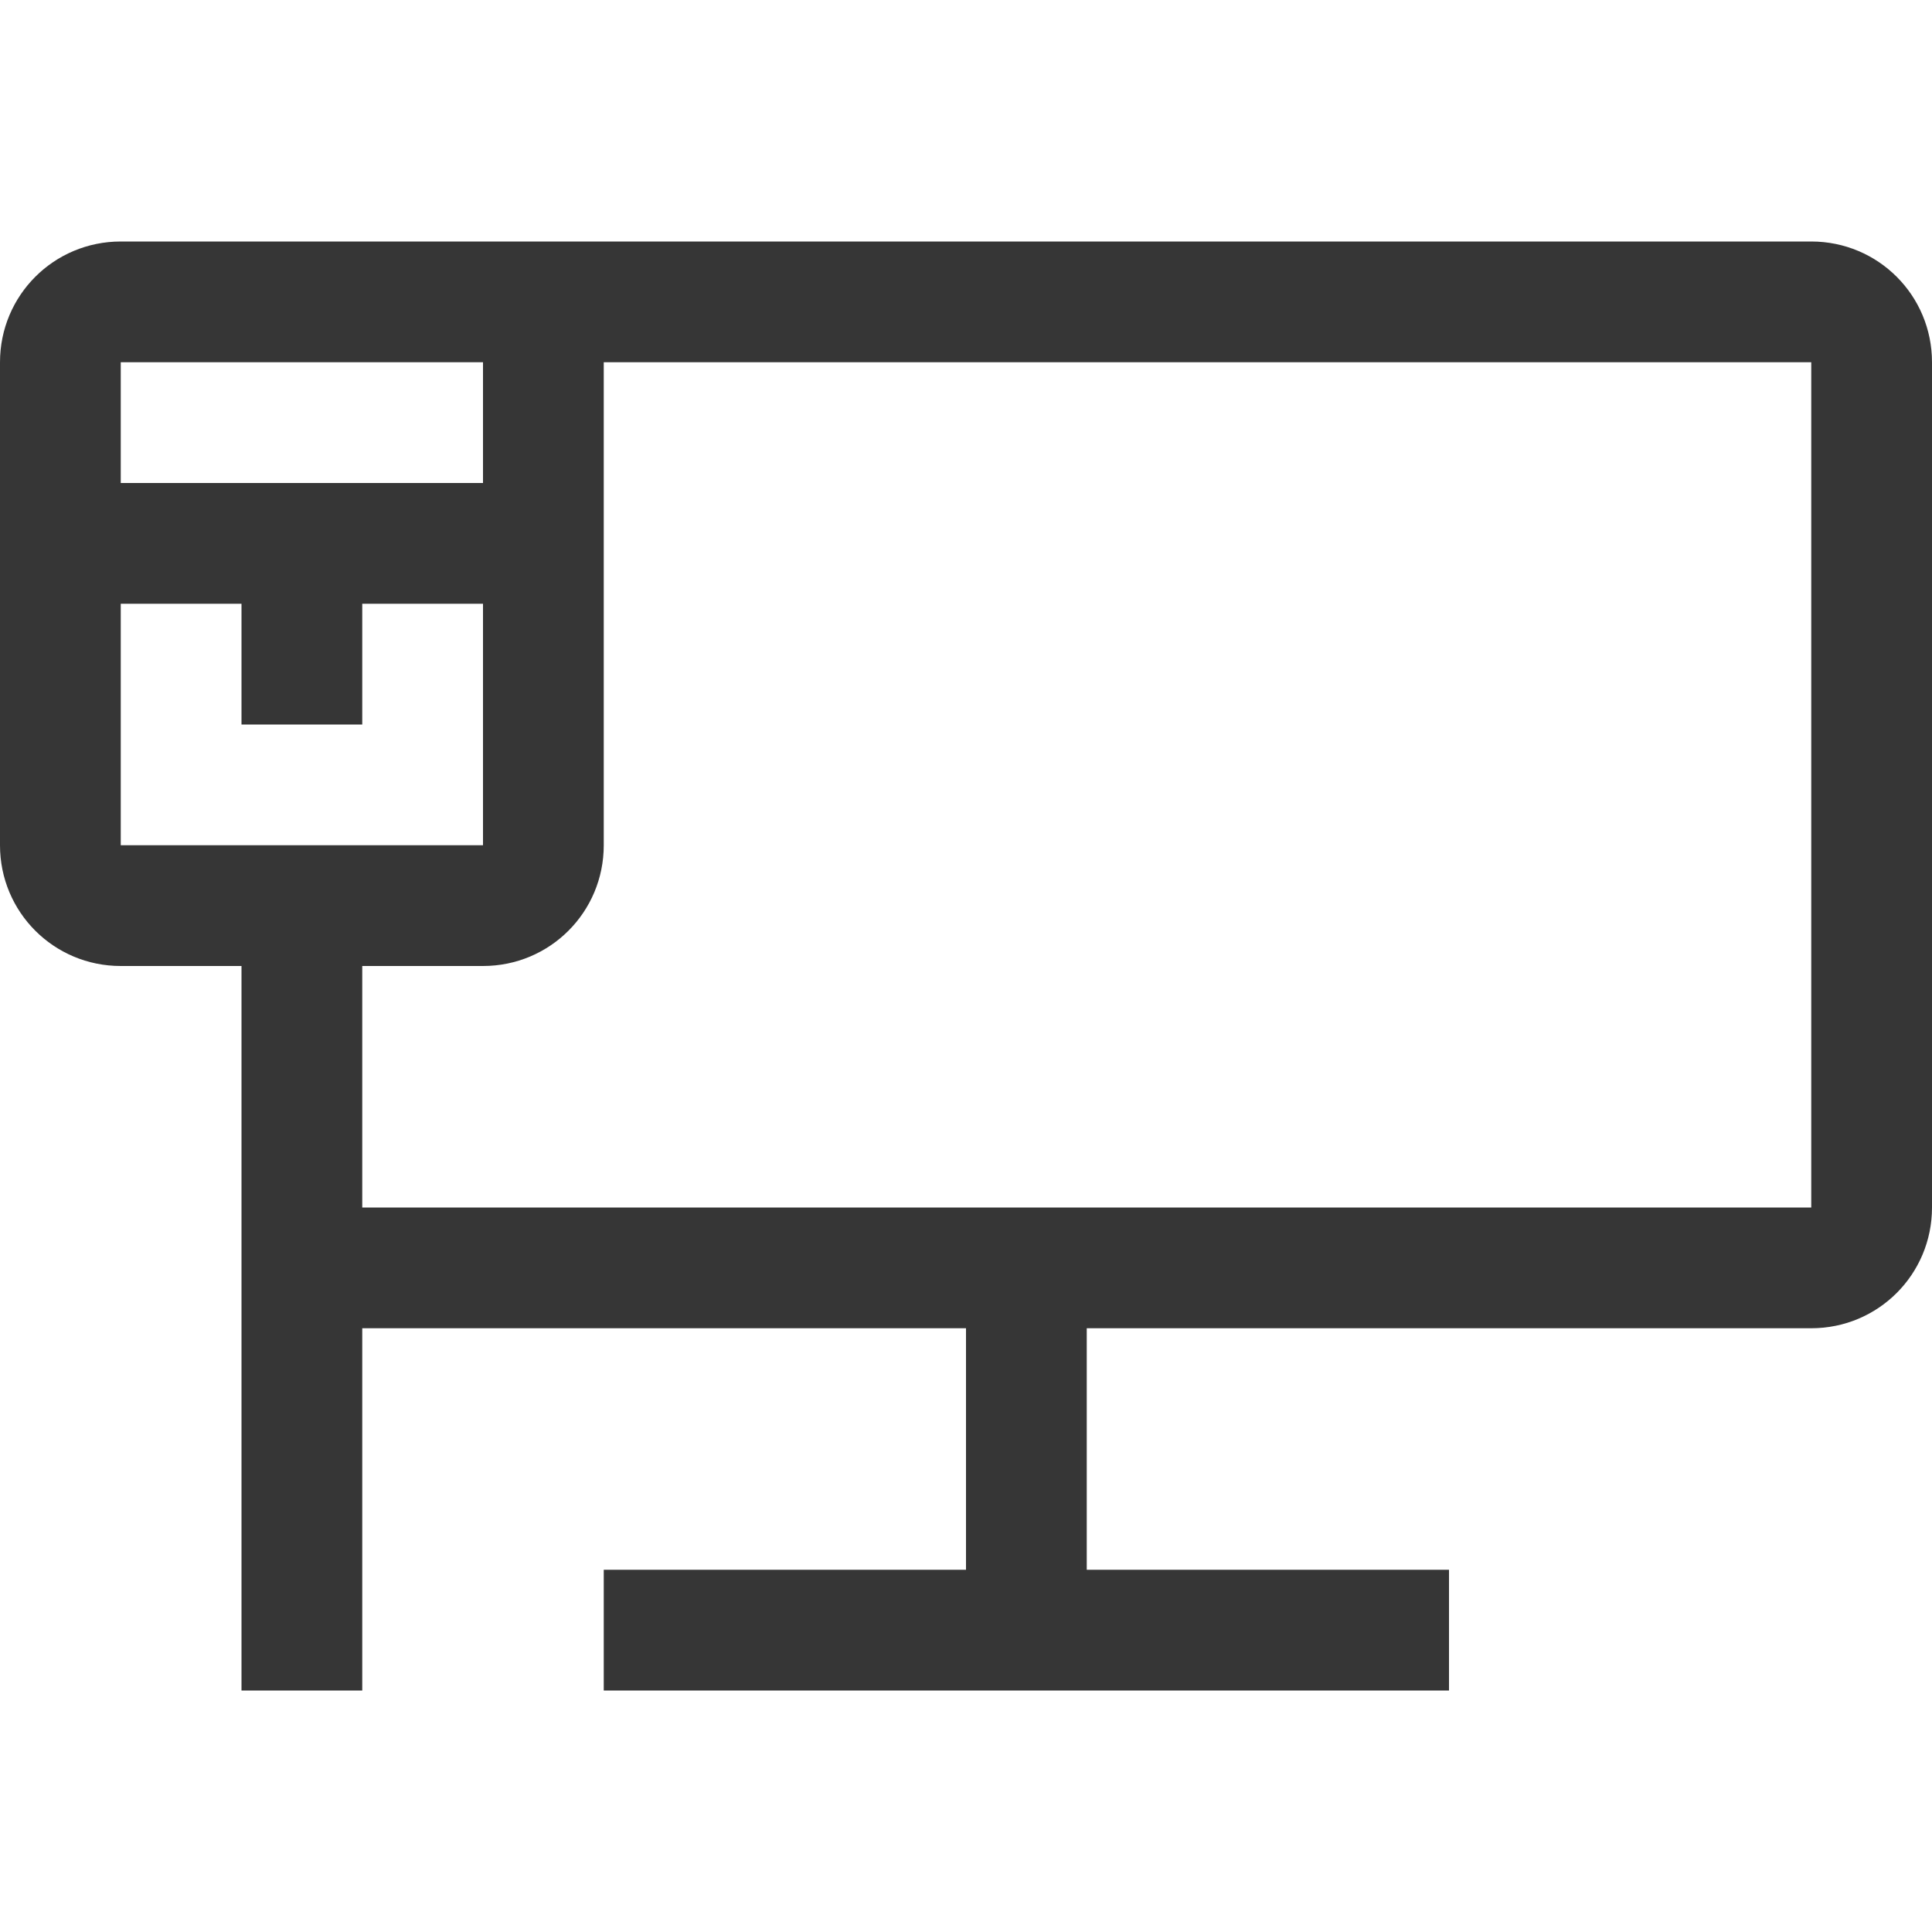
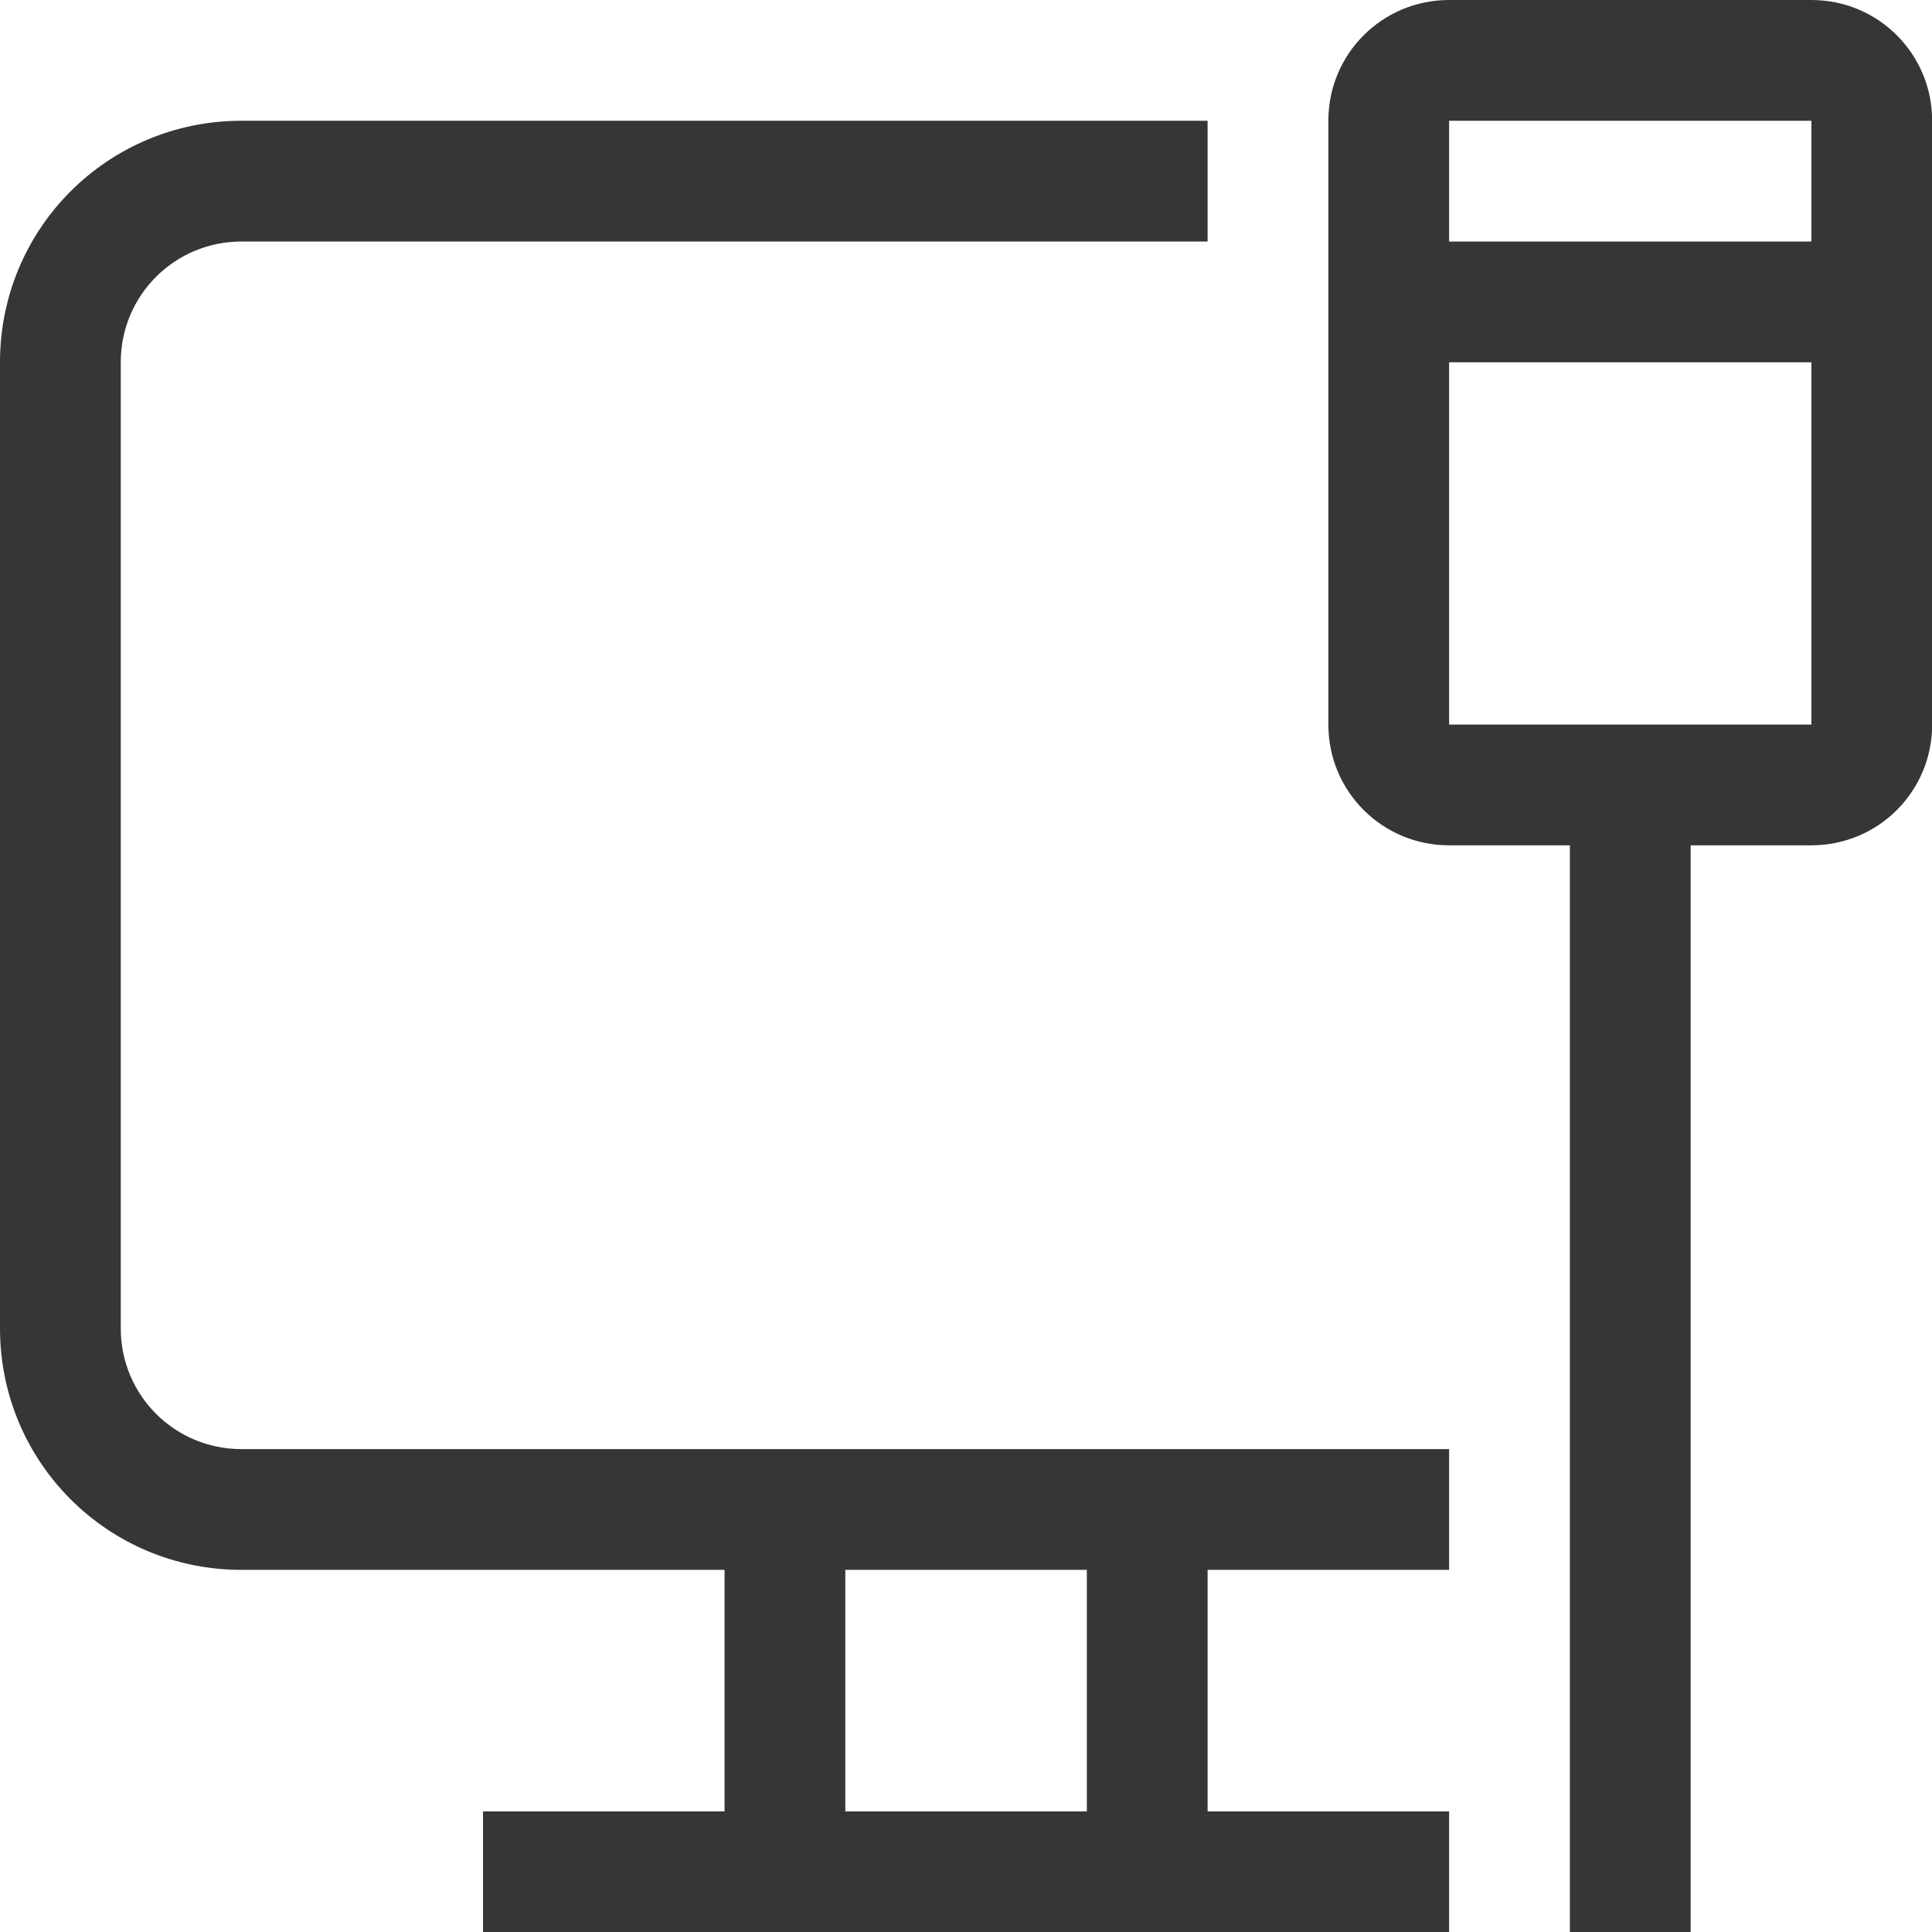
- <svg xmlns="http://www.w3.org/2000/svg" width="16" height="16" version="1.1">
-   <path d="m1 2c-0.554 0-1 0.446-1 1v4c0 0.554 0.446 1 1 1h1v6h1v-3h5v2h-3v1h7v-1h-3v-2h6c0.554 0 1-0.446 1-1v-7c0-0.554-0.446-1-1-1h-12zm0 1h3v1h-3zm4 0h10v7h-12v-2h1c0.554 0 1-0.446 1-1zm-4 2h1v1h1v-1h1v2h-3z" fill="#363636" stroke-linecap="round" stroke-linejoin="round" stroke-width="10" style="paint-order:stroke fill markers" />
+ <svg xmlns="http://www.w3.org/2000/svg" width="16" height="16" viewBox="0 0 4.233 4.233" version="1.1" id="svg851">
+   <defs id="defs848" />
+   <path id="rect934" style="fill:#363636;stroke-width:4;stroke-linecap:round;stroke-linejoin:round;fill-opacity:1" d="M 12 0 C 11.446 0 11 0.446 11 1 L 11 6 C 11 6.554 11.446 7 12 7 L 13 7 L 13 16 L 14 16 L 14 7 L 15 7 C 15.554 7 16 6.554 16 6 L 16 1 C 16 0.446 15.554 0 15 0 L 12 0 z M 2 1 C 0.892 1 0 1.892 0 3 L 0 11 C 0 12.108 0.892 13 2 13 L 6 13 L 6 15 L 4 15 L 4 16 L 12 16 L 12 15 L 10 15 L 10 13 L 12 13 L 12 12 L 2 12 C 1.446 12 1 11.554 1 11 L 1 3 C 1 2.446 1.446 2 2 2 L 10 2 L 10 1 L 2 1 z M 12 1 L 15 1 L 15 2 L 12 2 L 12 1 z M 12 3 L 15 3 L 15 6 L 12 6 L 12 3 z M 7 13 L 9 13 L 9 15 L 7 15 L 7 13 z " transform="scale(0.2645833)" />
</svg>
